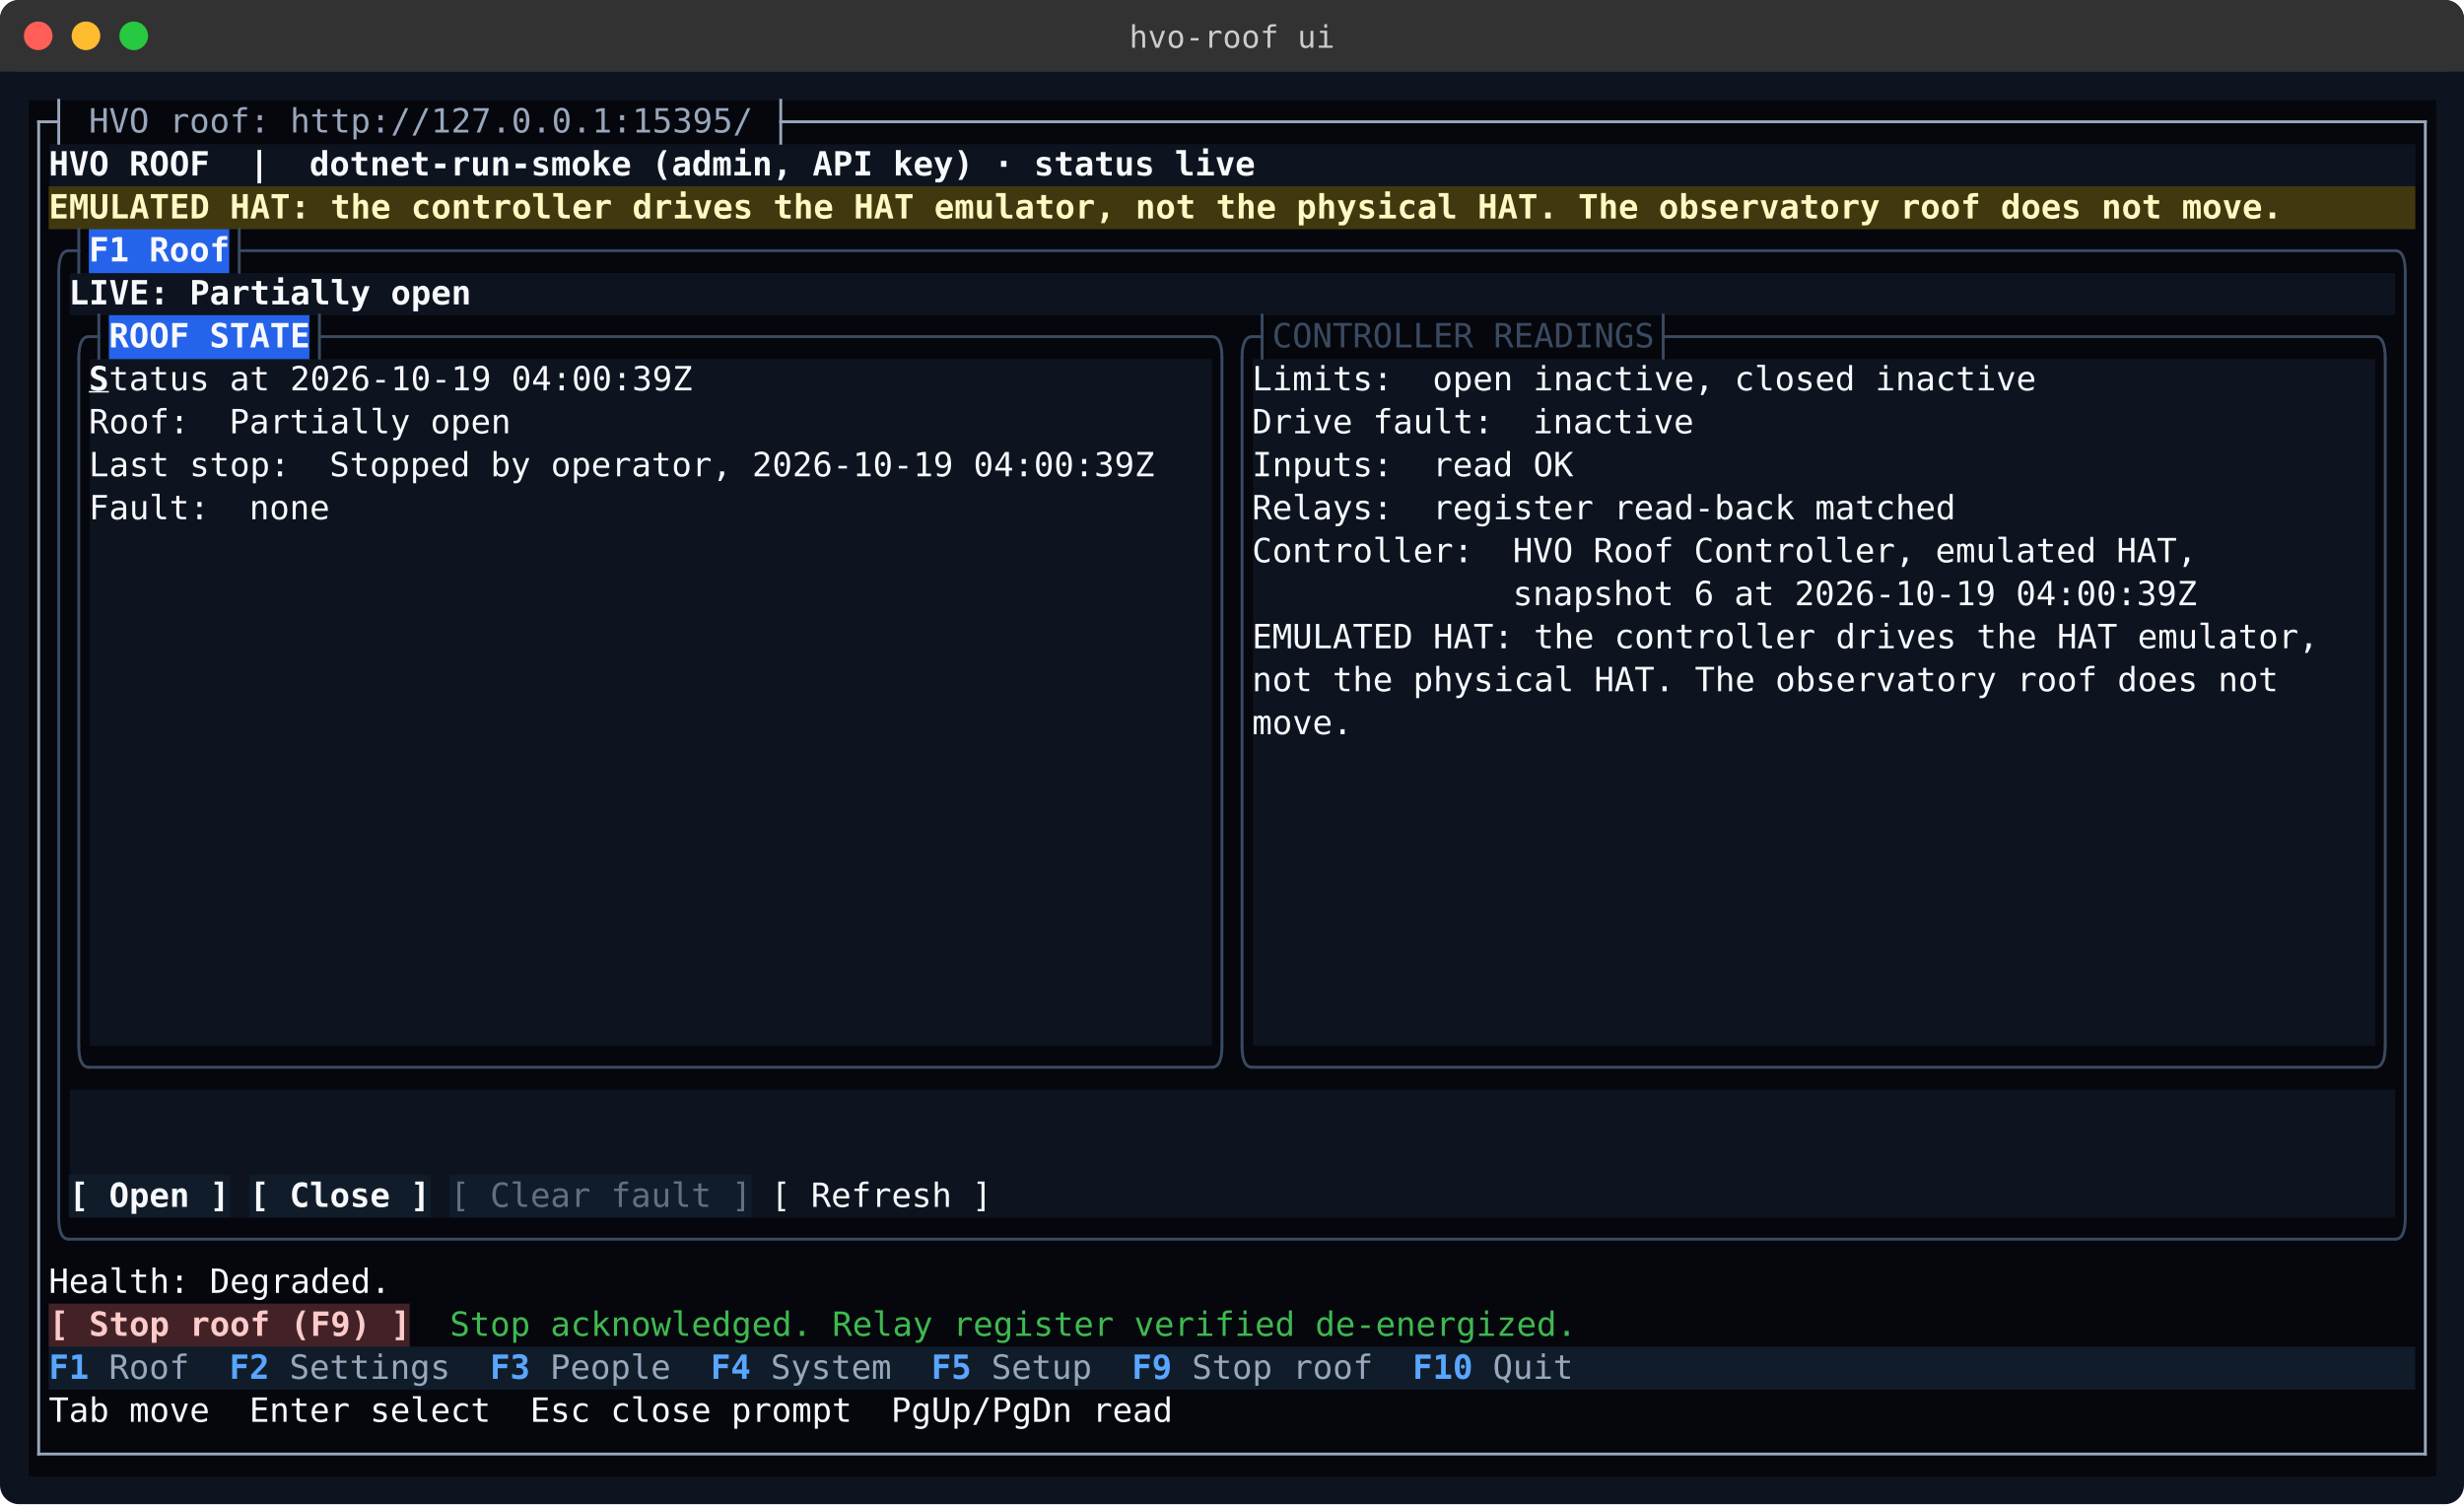
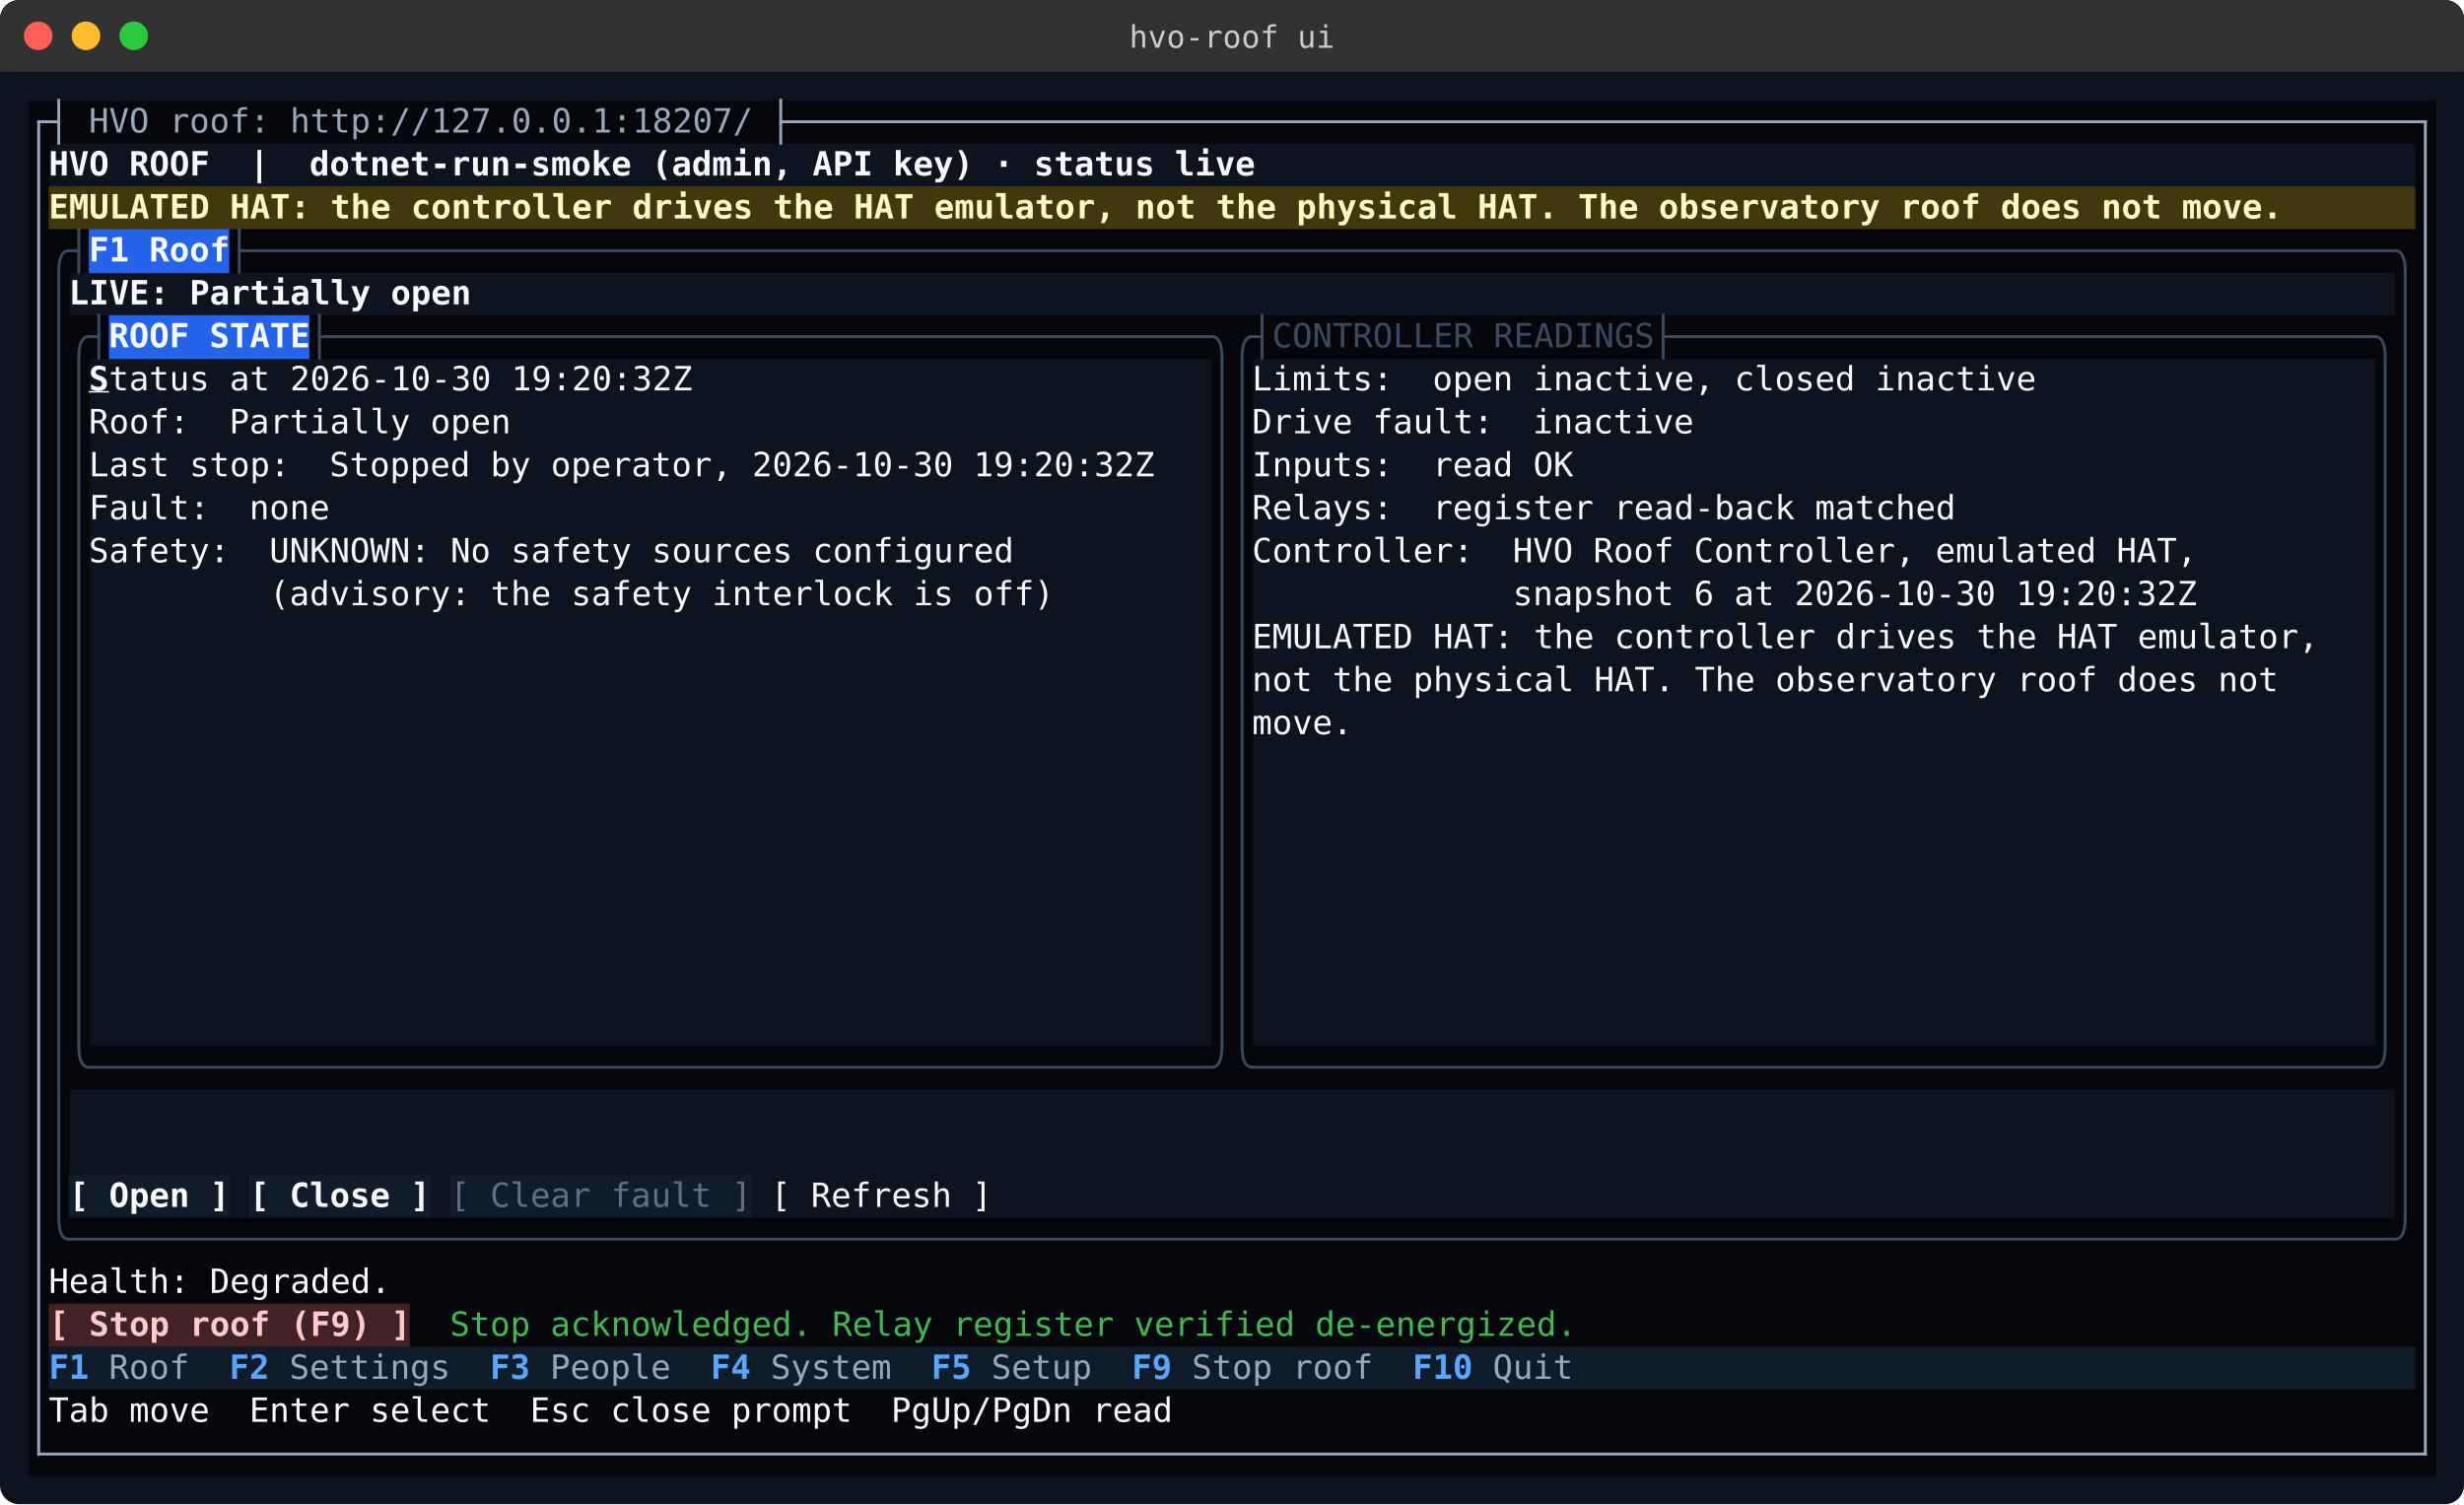
<svg xmlns="http://www.w3.org/2000/svg" width="1032" height="630" viewBox="0 0 1032.00 630.00" role="img" aria-label="hvo-roof ui">
  <g font-family="ui-monospace, SFMono-Regular, 'Cascadia Mono', 'DejaVu Sans Mono', Menlo, Consolas, 'Liberation Mono', monospace" font-size="14" xml:space="preserve" style="white-space: pre">
    <rect x="0" y="0" width="1032.00" height="630.00" rx="8" fill="#0d1420" />
    <rect x="0" y="0" width="1032.00" height="30" rx="8" fill="#323233" />
    <rect x="0" y="22" width="1032.00" height="8" fill="#323233" />
    <circle cx="16" cy="15.0" r="6" fill="#ff5f57" />
    <circle cx="36" cy="15.0" r="6" fill="#febc2e" />
    <circle cx="56" cy="15.0" r="6" fill="#28c840" />
    <text x="516.00" y="20.0" fill="#cccccc" text-anchor="middle" font-size="13">hvo-roof ui</text>
    <rect x="12.00" y="42" width="1008.40" height="18.4" fill="#05070d" />
    <rect x="12.00" y="60" width="8.80" height="18.4" fill="#05070d" />
    <rect x="1011.60" y="60" width="8.80" height="18.4" fill="#05070d" />
    <rect x="12.00" y="78" width="8.80" height="18.4" fill="#05070d" />
    <rect x="20.40" y="78" width="991.60" height="18.4" fill="#42380f" />
    <rect x="1011.60" y="78" width="8.80" height="18.4" fill="#05070d" />
    <rect x="12.00" y="96" width="25.60" height="18.4" fill="#05070d" />
    <rect x="37.20" y="96" width="59.20" height="18.4" fill="#2563eb" />
    <rect x="96.00" y="96" width="924.40" height="18.4" fill="#05070d" />
    <rect x="12.00" y="114" width="17.20" height="18.4" fill="#05070d" />
    <rect x="1003.20" y="114" width="17.20" height="18.4" fill="#05070d" />
    <rect x="12.00" y="132" width="34.00" height="18.4" fill="#05070d" />
    <rect x="45.60" y="132" width="84.40" height="18.4" fill="#2563eb" />
    <rect x="129.60" y="132" width="890.80" height="18.4" fill="#05070d" />
    <rect x="12.00" y="150" width="25.60" height="18.4" fill="#05070d" />
    <rect x="507.60" y="150" width="17.20" height="18.4" fill="#05070d" />
    <rect x="994.80" y="150" width="25.60" height="18.4" fill="#05070d" />
    <rect x="12.00" y="168" width="25.60" height="18.4" fill="#05070d" />
    <rect x="507.60" y="168" width="17.20" height="18.4" fill="#05070d" />
    <rect x="994.80" y="168" width="25.60" height="18.4" fill="#05070d" />
    <rect x="12.00" y="186" width="25.60" height="18.4" fill="#05070d" />
    <rect x="507.60" y="186" width="17.20" height="18.4" fill="#05070d" />
    <rect x="994.80" y="186" width="25.60" height="18.4" fill="#05070d" />
    <rect x="12.00" y="204" width="25.60" height="18.4" fill="#05070d" />
    <rect x="507.60" y="204" width="17.20" height="18.4" fill="#05070d" />
    <rect x="994.80" y="204" width="25.60" height="18.4" fill="#05070d" />
    <rect x="12.00" y="222" width="25.60" height="18.4" fill="#05070d" />
    <rect x="507.60" y="222" width="17.20" height="18.4" fill="#05070d" />
    <rect x="994.80" y="222" width="25.60" height="18.4" fill="#05070d" />
    <rect x="12.00" y="240" width="25.60" height="18.4" fill="#05070d" />
    <rect x="507.60" y="240" width="17.20" height="18.4" fill="#05070d" />
    <rect x="994.80" y="240" width="25.60" height="18.4" fill="#05070d" />
    <rect x="12.00" y="258" width="25.60" height="18.4" fill="#05070d" />
    <rect x="507.60" y="258" width="17.20" height="18.4" fill="#05070d" />
    <rect x="994.80" y="258" width="25.60" height="18.4" fill="#05070d" />
    <rect x="12.00" y="276" width="25.60" height="18.4" fill="#05070d" />
    <rect x="507.60" y="276" width="17.20" height="18.4" fill="#05070d" />
    <rect x="994.80" y="276" width="25.60" height="18.4" fill="#05070d" />
    <rect x="12.00" y="294" width="25.60" height="18.4" fill="#05070d" />
    <rect x="507.60" y="294" width="17.20" height="18.4" fill="#05070d" />
    <rect x="994.80" y="294" width="25.60" height="18.4" fill="#05070d" />
    <rect x="12.00" y="312" width="25.60" height="18.4" fill="#05070d" />
    <rect x="507.60" y="312" width="17.20" height="18.4" fill="#05070d" />
    <rect x="994.80" y="312" width="25.60" height="18.4" fill="#05070d" />
    <rect x="12.00" y="330" width="25.60" height="18.4" fill="#05070d" />
    <rect x="507.60" y="330" width="17.20" height="18.4" fill="#05070d" />
    <rect x="994.80" y="330" width="25.60" height="18.4" fill="#05070d" />
    <rect x="12.00" y="348" width="25.60" height="18.4" fill="#05070d" />
    <rect x="507.60" y="348" width="17.20" height="18.4" fill="#05070d" />
    <rect x="994.80" y="348" width="25.60" height="18.4" fill="#05070d" />
    <rect x="12.00" y="366" width="25.60" height="18.4" fill="#05070d" />
    <rect x="507.60" y="366" width="17.20" height="18.4" fill="#05070d" />
    <rect x="994.80" y="366" width="25.60" height="18.4" fill="#05070d" />
    <rect x="12.00" y="384" width="25.60" height="18.4" fill="#05070d" />
    <rect x="507.60" y="384" width="17.20" height="18.4" fill="#05070d" />
    <rect x="994.80" y="384" width="25.60" height="18.4" fill="#05070d" />
    <rect x="12.00" y="402" width="25.60" height="18.4" fill="#05070d" />
    <rect x="507.60" y="402" width="17.20" height="18.4" fill="#05070d" />
    <rect x="994.80" y="402" width="25.60" height="18.4" fill="#05070d" />
    <rect x="12.00" y="420" width="25.60" height="18.4" fill="#05070d" />
    <rect x="507.60" y="420" width="17.20" height="18.4" fill="#05070d" />
    <rect x="994.80" y="420" width="25.60" height="18.4" fill="#05070d" />
    <rect x="12.00" y="438" width="1008.40" height="18.4" fill="#05070d" />
    <rect x="12.00" y="456" width="17.20" height="18.4" fill="#05070d" />
    <rect x="1003.20" y="456" width="17.20" height="18.4" fill="#05070d" />
    <rect x="12.00" y="474" width="17.20" height="18.4" fill="#05070d" />
    <rect x="1003.20" y="474" width="17.20" height="18.4" fill="#05070d" />
    <rect x="12.00" y="492" width="17.20" height="18.4" fill="#05070d" />
    <rect x="28.80" y="492" width="67.60" height="18.4" fill="#111c2a" />
    <rect x="104.40" y="492" width="76.00" height="18.4" fill="#111c2a" />
    <rect x="188.40" y="492" width="126.40" height="18.4" fill="#111c2a" />
    <rect x="1003.20" y="492" width="17.20" height="18.4" fill="#05070d" />
    <rect x="12.00" y="510" width="1008.40" height="18.4" fill="#05070d" />
    <rect x="12.00" y="528" width="1008.40" height="18.4" fill="#05070d" />
    <rect x="12.00" y="546" width="8.80" height="18.4" fill="#05070d" />
    <rect x="20.40" y="546" width="151.60" height="18.4" fill="#422226" />
    <rect x="171.60" y="546" width="848.80" height="18.4" fill="#05070d" />
    <rect x="12.00" y="564" width="8.80" height="18.4" fill="#05070d" />
    <rect x="20.40" y="564" width="991.60" height="18.4" fill="#111c2a" />
    <rect x="1011.60" y="564" width="8.80" height="18.4" fill="#05070d" />
    <rect x="12.00" y="582" width="1008.40" height="18.4" fill="#05070d" />
    <rect x="12.00" y="600" width="1008.40" height="18.4" fill="#05070d" />
    <line x1="16.20" y1="50.40" x2="16.20" y2="609.60" stroke="#98a7bb" stroke-width="1.2" />
    <line x1="15.60" y1="51.00" x2="25.20" y2="51.00" stroke="#98a7bb" stroke-width="1.2" />
    <line x1="326.40" y1="51.00" x2="1016.40" y2="51.00" stroke="#98a7bb" stroke-width="1.2" />
    <line x1="24.60" y1="41.40" x2="24.60" y2="60.60" stroke="#98a7bb" stroke-width="1.2" />
    <line x1="327.00" y1="41.40" x2="327.00" y2="60.60" stroke="#98a7bb" stroke-width="1.2" />
    <line x1="1015.80" y1="50.40" x2="1015.80" y2="609.60" stroke="#98a7bb" stroke-width="1.2" />
    <line x1="33.00" y1="95.40" x2="33.00" y2="114.60" stroke="#3a4a60" stroke-width="1.2" />
    <line x1="33.00" y1="149.40" x2="33.00" y2="438.60" stroke="#3a4a60" stroke-width="1.2" />
    <line x1="28.20" y1="105.00" x2="33.60" y2="105.00" stroke="#3a4a60" stroke-width="1.2" />
    <line x1="99.60" y1="105.00" x2="1003.80" y2="105.00" stroke="#3a4a60" stroke-width="1.2" />
    <line x1="100.20" y1="95.40" x2="100.20" y2="114.60" stroke="#3a4a60" stroke-width="1.2" />
    <line x1="24.60" y1="113.40" x2="24.60" y2="510.60" stroke="#3a4a60" stroke-width="1.2" />
    <line x1="1007.40" y1="113.40" x2="1007.40" y2="510.60" stroke="#3a4a60" stroke-width="1.2" />
    <line x1="41.40" y1="131.40" x2="41.40" y2="150.60" stroke="#3a4a60" stroke-width="1.2" />
    <line x1="36.60" y1="141.00" x2="42.00" y2="141.00" stroke="#3a4a60" stroke-width="1.2" />
    <line x1="133.20" y1="141.00" x2="508.20" y2="141.00" stroke="#3a4a60" stroke-width="1.2" />
    <line x1="523.80" y1="141.00" x2="529.20" y2="141.00" stroke="#3a4a60" stroke-width="1.2" />
    <line x1="696.00" y1="141.00" x2="995.40" y2="141.00" stroke="#3a4a60" stroke-width="1.2" />
    <line x1="133.80" y1="131.40" x2="133.80" y2="150.60" stroke="#3a4a60" stroke-width="1.2" />
    <line x1="528.60" y1="131.40" x2="528.60" y2="150.60" stroke="#3a4a60" stroke-width="1.2" />
    <line x1="696.60" y1="131.40" x2="696.60" y2="150.60" stroke="#3a4a60" stroke-width="1.2" />
    <line x1="511.80" y1="149.40" x2="511.80" y2="438.60" stroke="#3a4a60" stroke-width="1.2" />
    <line x1="520.20" y1="149.40" x2="520.20" y2="438.60" stroke="#3a4a60" stroke-width="1.2" />
    <line x1="999.00" y1="149.40" x2="999.00" y2="438.60" stroke="#3a4a60" stroke-width="1.2" />
    <line x1="36.60" y1="447.00" x2="508.20" y2="447.00" stroke="#3a4a60" stroke-width="1.2" />
    <line x1="523.80" y1="447.00" x2="995.40" y2="447.00" stroke="#3a4a60" stroke-width="1.2" />
    <line x1="28.20" y1="519.00" x2="1003.80" y2="519.00" stroke="#3a4a60" stroke-width="1.2" />
    <line x1="15.60" y1="609.00" x2="1016.40" y2="609.00" stroke="#98a7bb" stroke-width="1.2" />
    <path d="M28.80,105.00 Q24.60,105.00 24.60,114.00" fill="none" stroke="#3a4a60" stroke-width="1.2" />
    <path d="M1003.20,105.00 Q1007.40,105.00 1007.40,114.00" fill="none" stroke="#3a4a60" stroke-width="1.2" />
    <path d="M37.20,141.00 Q33.00,141.00 33.00,150.00" fill="none" stroke="#3a4a60" stroke-width="1.2" />
    <path d="M507.60,141.00 Q511.80,141.00 511.80,150.00" fill="none" stroke="#3a4a60" stroke-width="1.2" />
    <path d="M524.40,141.00 Q520.20,141.00 520.20,150.00" fill="none" stroke="#3a4a60" stroke-width="1.2" />
    <path d="M994.80,141.00 Q999.00,141.00 999.00,150.00" fill="none" stroke="#3a4a60" stroke-width="1.2" />
    <path d="M33.00,438.00 Q33.00,447.00 37.20,447.00" fill="none" stroke="#3a4a60" stroke-width="1.2" />
    <path d="M511.80,438.00 Q511.80,447.00 507.60,447.00" fill="none" stroke="#3a4a60" stroke-width="1.2" />
    <path d="M520.20,438.00 Q520.20,447.00 524.40,447.00" fill="none" stroke="#3a4a60" stroke-width="1.2" />
    <path d="M999.00,438.00 Q999.00,447.00 994.80,447.00" fill="none" stroke="#3a4a60" stroke-width="1.2" />
    <path d="M24.60,510.00 Q24.60,519.00 28.80,519.00" fill="none" stroke="#3a4a60" stroke-width="1.2" />
    <path d="M1007.40,510.00 Q1007.40,519.00 1003.20,519.00" fill="none" stroke="#3a4a60" stroke-width="1.2" />
-     <text x="37.20" y="55.50" fill="#98a7bb" textLength="277.20" lengthAdjust="spacingAndGlyphs">HVO roof: http://127.0.0.1:15395/</text>
+     <text x="37.20" y="55.50" fill="#98a7bb" textLength="277.20" lengthAdjust="spacingAndGlyphs">HVO roof: http://127.0.0.1:18207/</text>
    <text x="20.40" y="73.50" fill="#f7f9fc" textLength="67.20" lengthAdjust="spacingAndGlyphs" font-weight="bold">HVO ROOF</text>
    <text x="104.40" y="73.50" fill="#f7f9fc" font-weight="bold">|</text>
    <text x="129.60" y="73.50" fill="#f7f9fc" textLength="394.80" lengthAdjust="spacingAndGlyphs" font-weight="bold">dotnet-run-smoke (admin, API key) · status live</text>
    <text x="20.40" y="91.50" fill="#fef9c3" textLength="932.40" lengthAdjust="spacingAndGlyphs" font-weight="bold">EMULATED HAT: the controller drives the HAT emulator, not the physical HAT. The observatory roof does not move.</text>
    <text x="37.20" y="109.50" fill="#f7f9fc" textLength="58.80" lengthAdjust="spacingAndGlyphs" font-weight="bold">F1 Roof</text>
    <text x="28.80" y="127.50" fill="#f7f9fc" textLength="168.00" lengthAdjust="spacingAndGlyphs" font-weight="bold">LIVE: Partially open</text>
    <text x="45.60" y="145.50" fill="#f7f9fc" textLength="84.00" lengthAdjust="spacingAndGlyphs" font-weight="bold">ROOF STATE</text>
    <text x="532.80" y="145.50" fill="#3a4a60" textLength="159.60" lengthAdjust="spacingAndGlyphs">CONTROLLER READINGS</text>
    <text x="37.20" y="163.50" fill="#f7f9fc" font-weight="bold" text-decoration="underline">S</text>
-     <text x="45.60" y="163.50" fill="#f7f9fc" textLength="243.60" lengthAdjust="spacingAndGlyphs">tatus at 2026-10-19 04:00:39Z</text>
+     <text x="45.60" y="163.50" fill="#f7f9fc" textLength="243.60" lengthAdjust="spacingAndGlyphs">tatus at 2026-10-30 19:20:32Z</text>
    <text x="524.40" y="163.50" fill="#f7f9fc" textLength="58.80" lengthAdjust="spacingAndGlyphs">Limits:</text>
    <text x="600.00" y="163.50" fill="#f7f9fc" textLength="252.00" lengthAdjust="spacingAndGlyphs">open inactive, closed inactive</text>
    <text x="37.20" y="181.50" fill="#f7f9fc" textLength="42.00" lengthAdjust="spacingAndGlyphs">Roof:</text>
    <text x="96.00" y="181.50" fill="#f7f9fc" textLength="117.60" lengthAdjust="spacingAndGlyphs">Partially open</text>
    <text x="524.40" y="181.50" fill="#f7f9fc" textLength="100.80" lengthAdjust="spacingAndGlyphs">Drive fault:</text>
    <text x="642.00" y="181.50" fill="#f7f9fc" textLength="67.20" lengthAdjust="spacingAndGlyphs">inactive</text>
    <text x="37.20" y="199.50" fill="#f7f9fc" textLength="84.00" lengthAdjust="spacingAndGlyphs">Last stop:</text>
-     <text x="138.00" y="199.50" fill="#f7f9fc" textLength="344.40" lengthAdjust="spacingAndGlyphs">Stopped by operator, 2026-10-19 04:00:39Z</text>
+     <text x="138.00" y="199.50" fill="#f7f9fc" textLength="344.40" lengthAdjust="spacingAndGlyphs">Stopped by operator, 2026-10-30 19:20:32Z</text>
    <text x="524.40" y="199.50" fill="#f7f9fc" textLength="58.80" lengthAdjust="spacingAndGlyphs">Inputs:</text>
    <text x="600.00" y="199.50" fill="#f7f9fc" textLength="58.80" lengthAdjust="spacingAndGlyphs">read OK</text>
    <text x="37.20" y="217.50" fill="#f7f9fc" textLength="50.40" lengthAdjust="spacingAndGlyphs">Fault:</text>
    <text x="104.40" y="217.50" fill="#f7f9fc" textLength="33.60" lengthAdjust="spacingAndGlyphs">none</text>
    <text x="524.40" y="217.50" fill="#f7f9fc" textLength="58.80" lengthAdjust="spacingAndGlyphs">Relays:</text>
    <text x="600.00" y="217.50" fill="#f7f9fc" textLength="218.40" lengthAdjust="spacingAndGlyphs">register read-back matched</text>
+     <text x="37.20" y="235.50" fill="#f7f9fc" textLength="58.80" lengthAdjust="spacingAndGlyphs">Safety:</text>
+     <text x="112.80" y="235.50" fill="#f7f9fc" textLength="310.80" lengthAdjust="spacingAndGlyphs">UNKNOWN: No safety sources configured</text>
    <text x="524.40" y="235.50" fill="#f7f9fc" textLength="92.40" lengthAdjust="spacingAndGlyphs">Controller:</text>
    <text x="633.60" y="235.50" fill="#f7f9fc" textLength="285.60" lengthAdjust="spacingAndGlyphs">HVO Roof Controller, emulated HAT,</text>
-     <text x="633.60" y="253.50" fill="#f7f9fc" textLength="285.60" lengthAdjust="spacingAndGlyphs">snapshot 6 at 2026-10-19 04:00:39Z</text>
+     <text x="112.80" y="253.50" fill="#f7f9fc" textLength="327.60" lengthAdjust="spacingAndGlyphs">(advisory: the safety interlock is off)</text>
+     <text x="633.60" y="253.50" fill="#f7f9fc" textLength="285.60" lengthAdjust="spacingAndGlyphs">snapshot 6 at 2026-10-30 19:20:32Z</text>
    <text x="524.40" y="271.50" fill="#f7f9fc" textLength="445.20" lengthAdjust="spacingAndGlyphs">EMULATED HAT: the controller drives the HAT emulator,</text>
    <text x="524.40" y="289.50" fill="#f7f9fc" textLength="428.40" lengthAdjust="spacingAndGlyphs">not the physical HAT. The observatory roof does not</text>
    <text x="524.40" y="307.50" fill="#f7f9fc" textLength="42.00" lengthAdjust="spacingAndGlyphs">move.</text>
    <text x="28.80" y="505.50" fill="#f7f9fc" textLength="67.20" lengthAdjust="spacingAndGlyphs" font-weight="bold">[ Open ]</text>
    <text x="104.40" y="505.50" fill="#f7f9fc" textLength="75.60" lengthAdjust="spacingAndGlyphs" font-weight="bold">[ Close ]</text>
    <text x="188.40" y="505.50" fill="#98a7bb" textLength="126.00" lengthAdjust="spacingAndGlyphs" opacity="0.6">[ Clear fault ]</text>
    <text x="322.80" y="505.50" fill="#f7f9fc" textLength="92.40" lengthAdjust="spacingAndGlyphs">[ Refresh ]</text>
    <text x="20.40" y="541.50" fill="#f7f9fc" textLength="142.80" lengthAdjust="spacingAndGlyphs">Health: Degraded.</text>
    <text x="20.40" y="559.50" fill="#fecaca" textLength="151.20" lengthAdjust="spacingAndGlyphs" font-weight="bold">[ Stop roof (F9) ]</text>
    <text x="188.40" y="559.50" fill="#3fb950" textLength="470.40" lengthAdjust="spacingAndGlyphs">Stop acknowledged. Relay register verified de-energized.</text>
    <text x="20.40" y="577.50" fill="#58a6ff" textLength="16.80" lengthAdjust="spacingAndGlyphs" font-weight="bold">F1</text>
    <text x="45.60" y="577.50" fill="#98a7bb" textLength="33.60" lengthAdjust="spacingAndGlyphs">Roof</text>
    <text x="96.00" y="577.50" fill="#58a6ff" textLength="16.80" lengthAdjust="spacingAndGlyphs" font-weight="bold">F2</text>
    <text x="121.20" y="577.50" fill="#98a7bb" textLength="67.20" lengthAdjust="spacingAndGlyphs">Settings</text>
    <text x="205.20" y="577.50" fill="#58a6ff" textLength="16.80" lengthAdjust="spacingAndGlyphs" font-weight="bold">F3</text>
    <text x="230.40" y="577.50" fill="#98a7bb" textLength="50.40" lengthAdjust="spacingAndGlyphs">People</text>
    <text x="297.60" y="577.50" fill="#58a6ff" textLength="16.80" lengthAdjust="spacingAndGlyphs" font-weight="bold">F4</text>
    <text x="322.80" y="577.50" fill="#98a7bb" textLength="50.40" lengthAdjust="spacingAndGlyphs">System</text>
    <text x="390.00" y="577.50" fill="#58a6ff" textLength="16.80" lengthAdjust="spacingAndGlyphs" font-weight="bold">F5</text>
    <text x="415.20" y="577.50" fill="#98a7bb" textLength="42.00" lengthAdjust="spacingAndGlyphs">Setup</text>
    <text x="474.00" y="577.50" fill="#58a6ff" textLength="16.80" lengthAdjust="spacingAndGlyphs" font-weight="bold">F9</text>
    <text x="499.20" y="577.50" fill="#98a7bb" textLength="75.60" lengthAdjust="spacingAndGlyphs">Stop roof</text>
    <text x="591.60" y="577.50" fill="#58a6ff" textLength="25.20" lengthAdjust="spacingAndGlyphs" font-weight="bold">F10</text>
    <text x="625.20" y="577.50" fill="#98a7bb" textLength="33.60" lengthAdjust="spacingAndGlyphs">Quit</text>
    <text x="20.40" y="595.50" fill="#f7f9fc" textLength="67.20" lengthAdjust="spacingAndGlyphs">Tab move</text>
    <text x="104.40" y="595.50" fill="#f7f9fc" textLength="100.80" lengthAdjust="spacingAndGlyphs">Enter select</text>
    <text x="222.00" y="595.50" fill="#f7f9fc" textLength="134.40" lengthAdjust="spacingAndGlyphs">Esc close prompt</text>
    <text x="373.20" y="595.50" fill="#f7f9fc" textLength="117.60" lengthAdjust="spacingAndGlyphs">PgUp/PgDn read</text>
  </g>
</svg>
